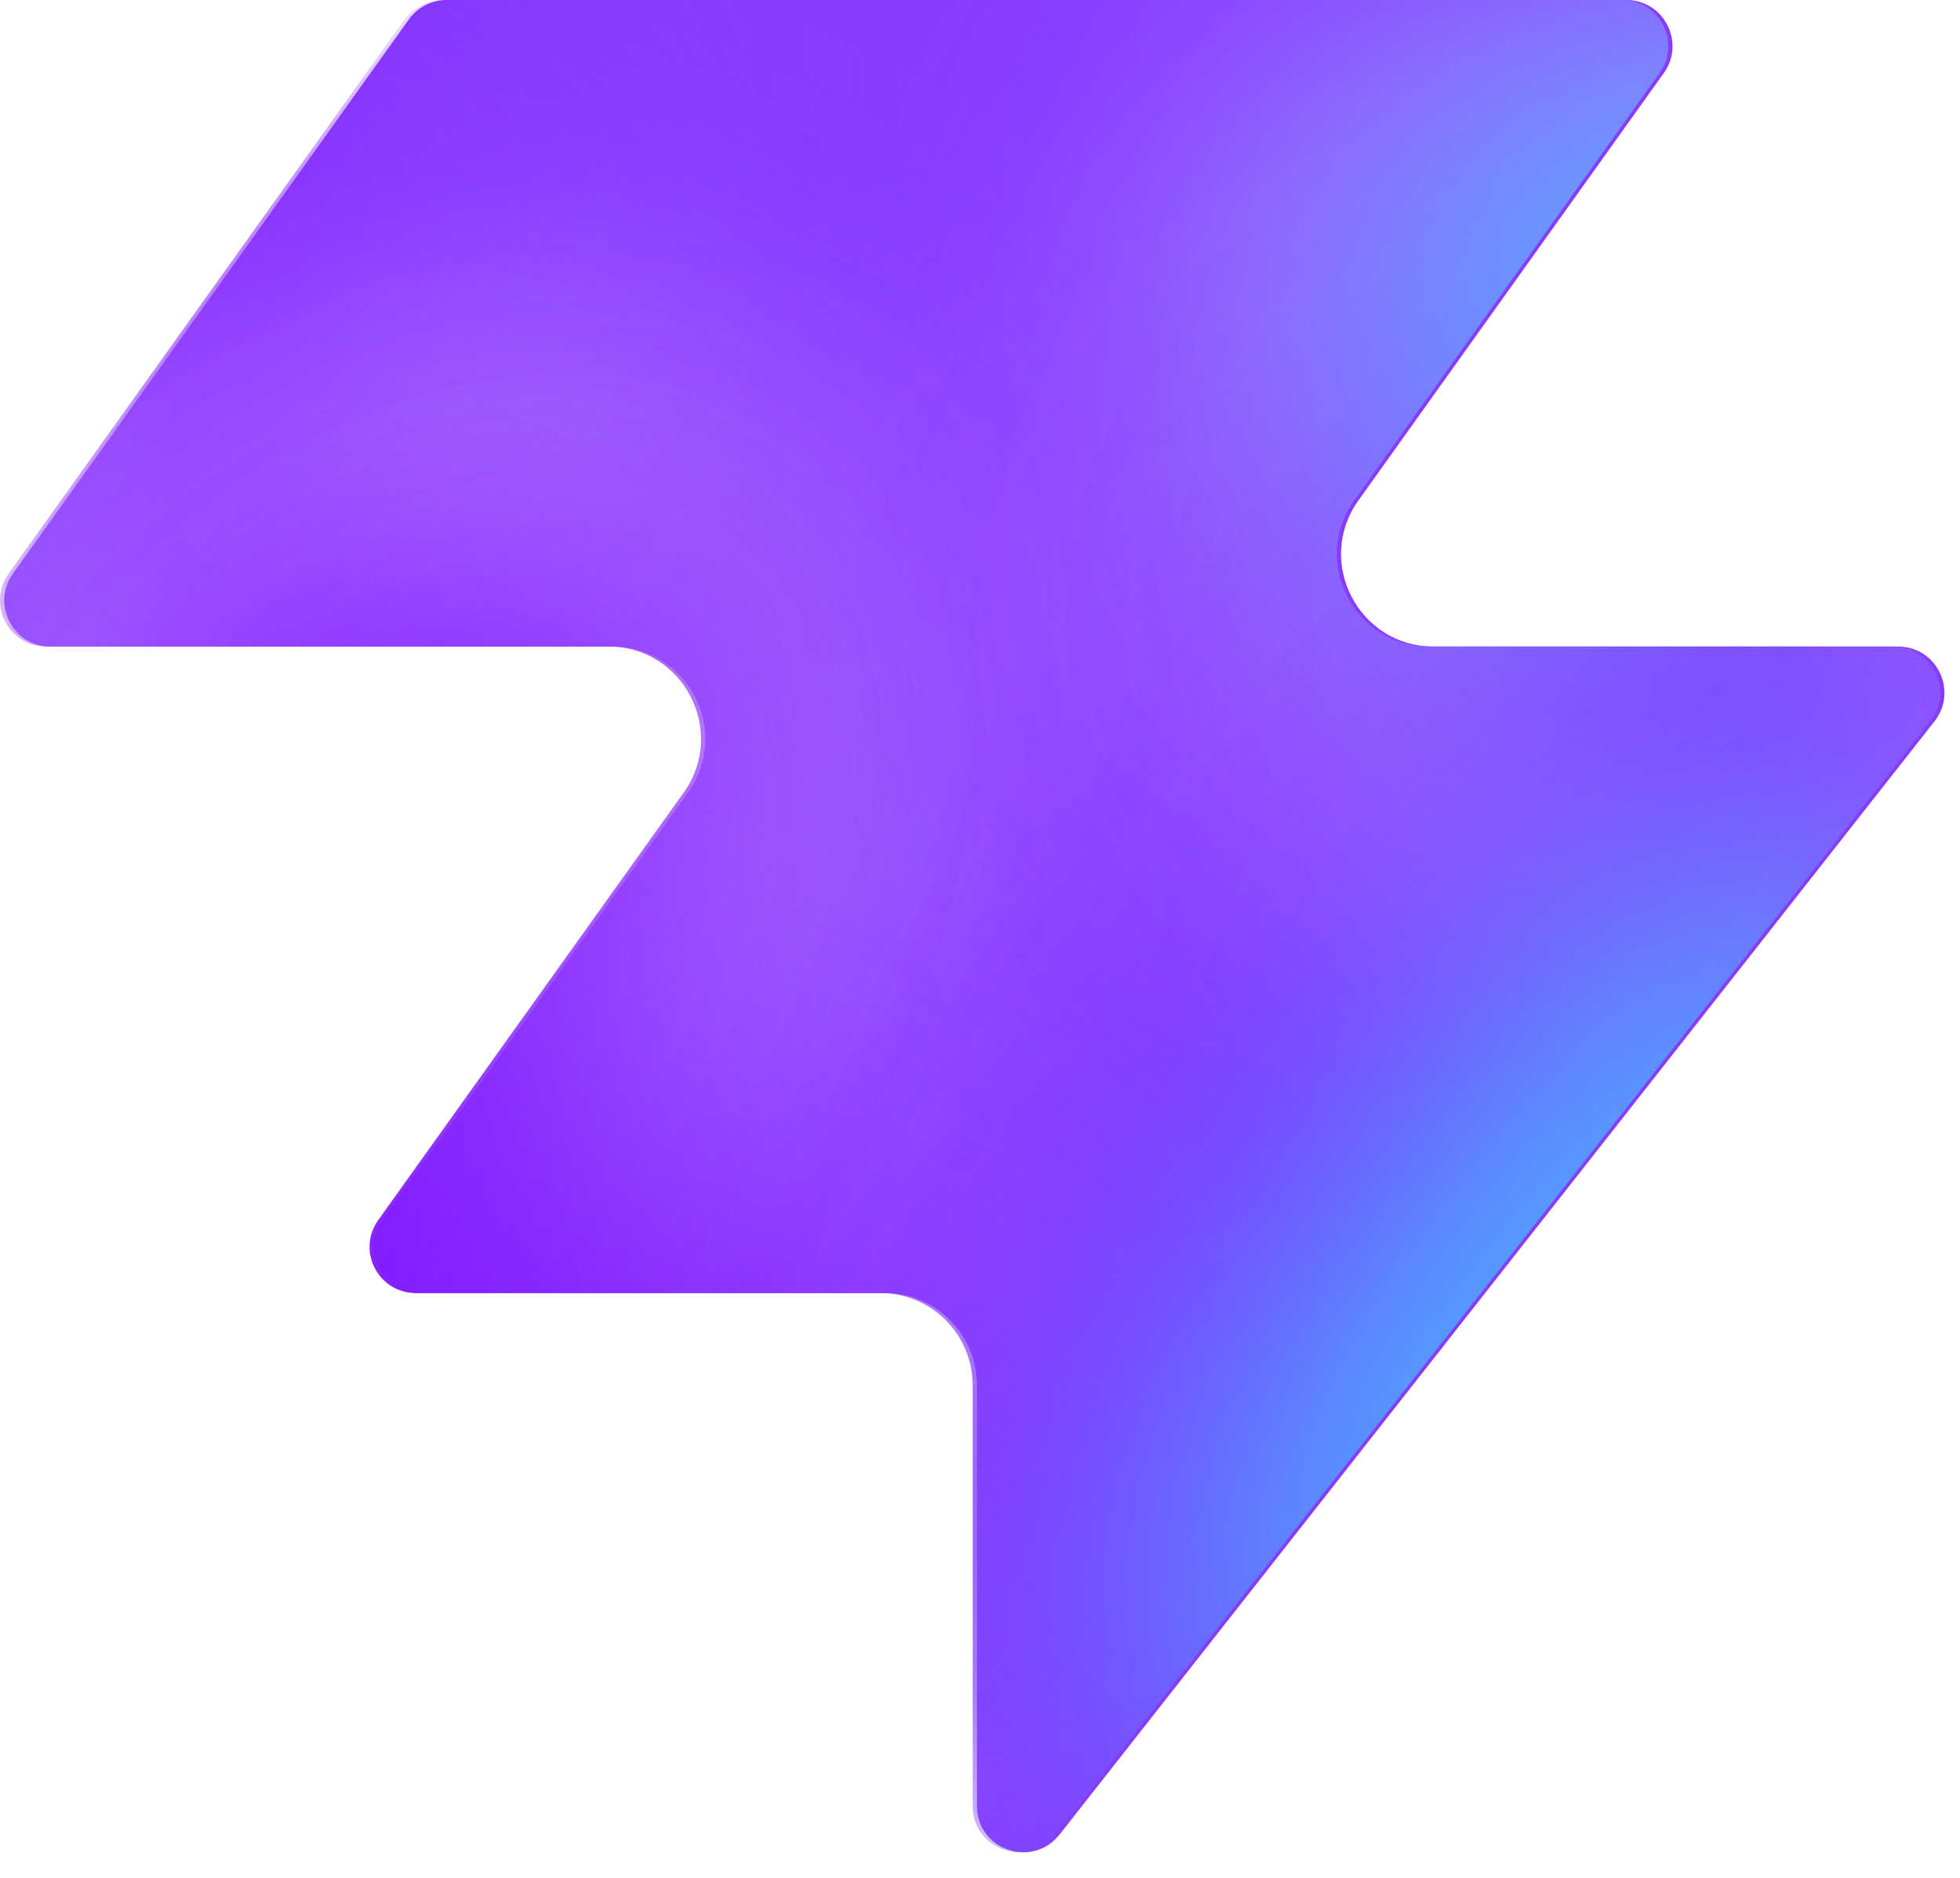
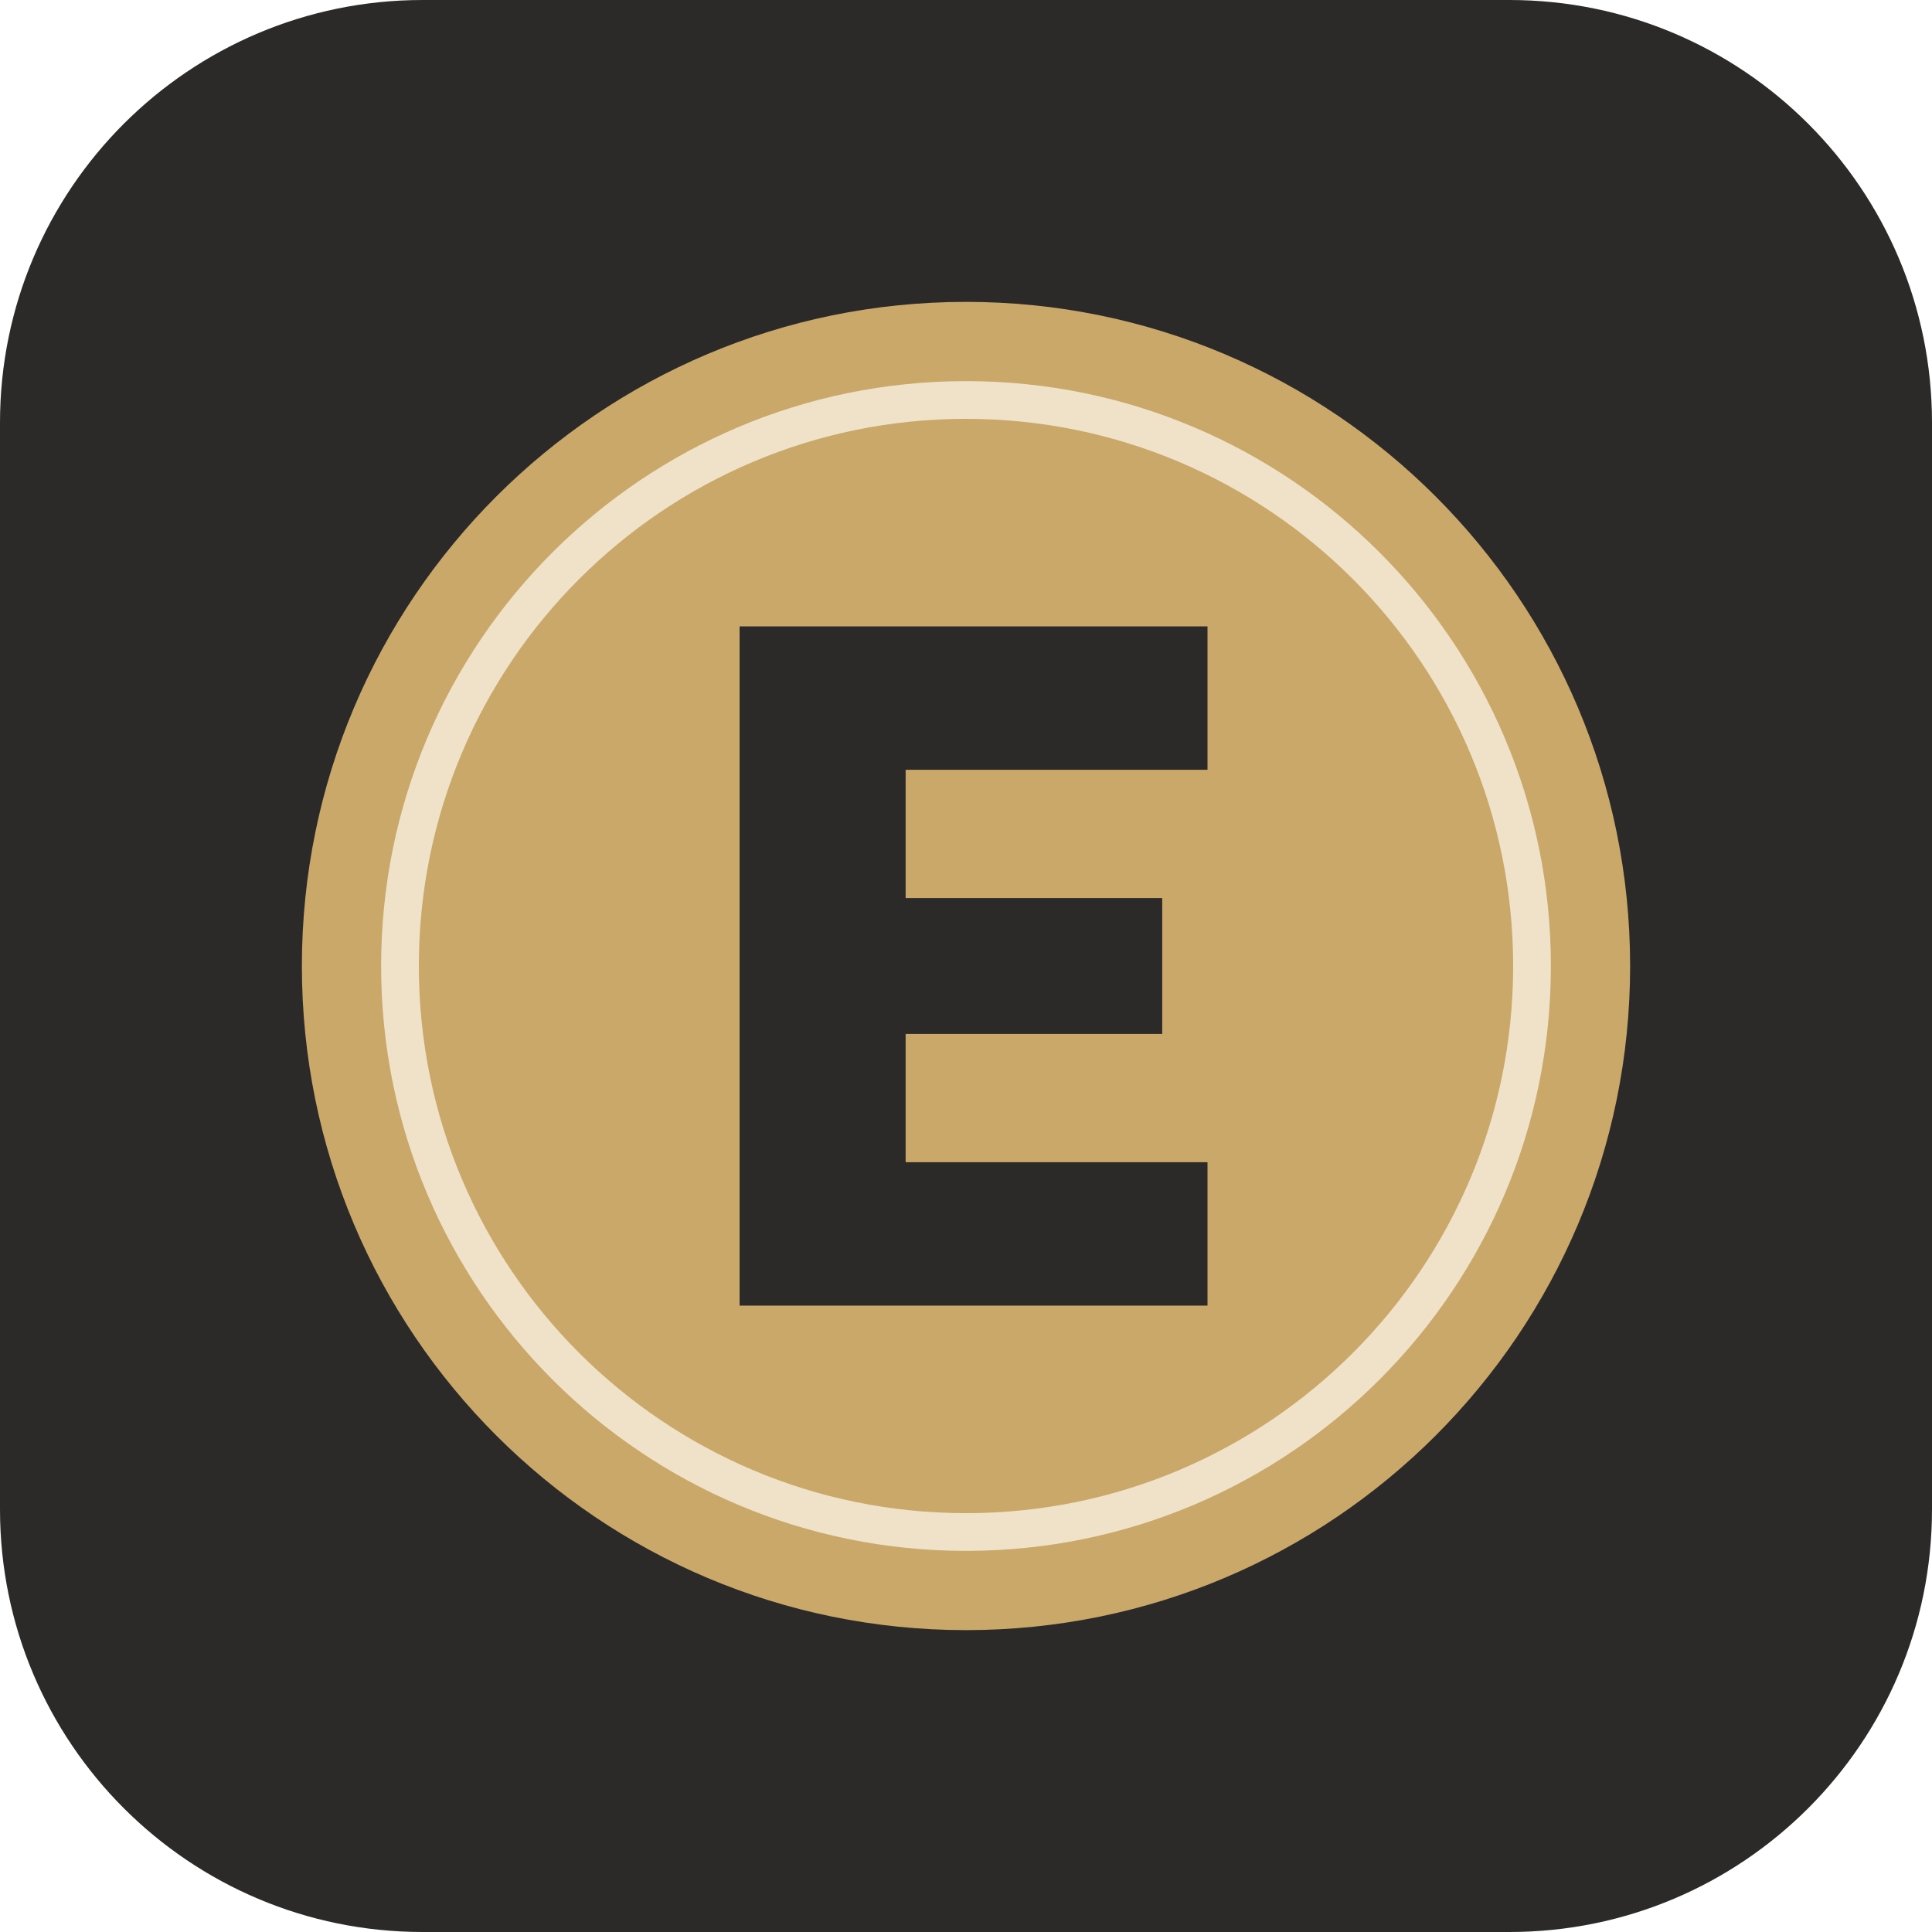
- <svg xmlns="http://www.w3.org/2000/svg" width="48" height="46" fill="none" viewBox="0 0 48 46">
-   <path fill="#863bff" d="M25.946 44.938c-.664.845-2.021.375-2.021-.698V33.937a2.26 2.26 0 0 0-2.262-2.262H10.287c-.92 0-1.456-1.04-.92-1.788l7.48-10.471c1.07-1.497 0-3.578-1.842-3.578H1.237c-.92 0-1.456-1.04-.92-1.788L10.013.474c.214-.297.556-.474.92-.474h28.894c.92 0 1.456 1.04.92 1.788l-7.48 10.471c-1.07 1.498 0 3.579 1.842 3.579h11.377c.943 0 1.473 1.088.89 1.83L25.947 44.94z" style="fill:#863bff;fill:color(display-p3 .525 .23 1);fill-opacity:1" />
-   <mask id="a" width="48" height="46" x="0" y="0" maskUnits="userSpaceOnUse" style="mask-type:alpha">
-     <path fill="#000" d="M25.842 44.938c-.664.844-2.021.375-2.021-.698V33.937a2.26 2.26 0 0 0-2.262-2.262H10.183c-.92 0-1.456-1.04-.92-1.788l7.48-10.471c1.07-1.498 0-3.579-1.842-3.579H1.133c-.92 0-1.456-1.04-.92-1.787L9.91.473c.214-.297.556-.474.92-.474h28.894c.92 0 1.456 1.04.92 1.788l-7.48 10.471c-1.07 1.498 0 3.578 1.842 3.578h11.377c.943 0 1.473 1.088.89 1.832L25.843 44.94z" style="fill:#000;fill-opacity:1" />
-   </mask>
-   <g mask="url(#a)">
-     <g filter="url(#b)">
-       <ellipse cx="5.508" cy="14.704" fill="#ede6ff" rx="5.508" ry="14.704" style="fill:#ede6ff;fill:color(display-p3 .927 .903 1);fill-opacity:1" transform="matrix(.00324 1 1 -.00324 -4.47 31.516)" />
-     </g>
-     <g filter="url(#c)">
-       <ellipse cx="10.399" cy="29.851" fill="#ede6ff" rx="10.399" ry="29.851" style="fill:#ede6ff;fill:color(display-p3 .927 .903 1);fill-opacity:1" transform="matrix(.00324 1 1 -.00324 -39.328 7.883)" />
-     </g>
-     <g filter="url(#d)">
-       <ellipse cx="5.508" cy="30.487" fill="#7e14ff" rx="5.508" ry="30.487" style="fill:#7e14ff;fill:color(display-p3 .492 .077 1);fill-opacity:1" transform="rotate(89.814 -25.913 -14.639)scale(1 -1)" />
-     </g>
-     <g filter="url(#e)">
-       <ellipse cx="5.508" cy="30.599" fill="#7e14ff" rx="5.508" ry="30.599" style="fill:#7e14ff;fill:color(display-p3 .492 .077 1);fill-opacity:1" transform="rotate(89.814 -32.644 -3.334)scale(1 -1)" />
-     </g>
-     <g filter="url(#f)">
-       <ellipse cx="5.508" cy="30.599" fill="#7e14ff" rx="5.508" ry="30.599" style="fill:#7e14ff;fill:color(display-p3 .492 .077 1);fill-opacity:1" transform="matrix(.00324 1 1 -.00324 -34.34 30.47)" />
-     </g>
-     <g filter="url(#g)">
-       <ellipse cx="14.072" cy="22.078" fill="#ede6ff" rx="14.072" ry="22.078" style="fill:#ede6ff;fill:color(display-p3 .927 .903 1);fill-opacity:1" transform="rotate(93.35 24.506 48.493)scale(-1 1)" />
-     </g>
-     <g filter="url(#h)">
-       <ellipse cx="3.47" cy="21.501" fill="#7e14ff" rx="3.47" ry="21.501" style="fill:#7e14ff;fill:color(display-p3 .492 .077 1);fill-opacity:1" transform="rotate(89.009 28.708 47.59)scale(-1 1)" />
-     </g>
-     <g filter="url(#i)">
-       <ellipse cx="3.47" cy="21.501" fill="#7e14ff" rx="3.47" ry="21.501" style="fill:#7e14ff;fill:color(display-p3 .492 .077 1);fill-opacity:1" transform="rotate(89.009 28.708 47.59)scale(-1 1)" />
-     </g>
-     <g filter="url(#j)">
-       <ellipse cx=".387" cy="8.972" fill="#7e14ff" rx="4.407" ry="29.108" style="fill:#7e14ff;fill:color(display-p3 .492 .077 1);fill-opacity:1" transform="rotate(39.51 .387 8.972)" />
-     </g>
-     <g filter="url(#k)">
-       <ellipse cx="47.523" cy="-6.092" fill="#7e14ff" rx="4.407" ry="29.108" style="fill:#7e14ff;fill:color(display-p3 .492 .077 1);fill-opacity:1" transform="rotate(37.892 47.523 -6.092)" />
-     </g>
-     <g filter="url(#l)">
-       <ellipse cx="41.412" cy="6.333" fill="#47bfff" rx="5.971" ry="9.665" style="fill:#47bfff;fill:color(display-p3 .28 .748 1);fill-opacity:1" transform="rotate(37.892 41.412 6.333)" />
-     </g>
-     <g filter="url(#m)">
-       <ellipse cx="-1.879" cy="38.332" fill="#7e14ff" rx="4.407" ry="29.108" style="fill:#7e14ff;fill:color(display-p3 .492 .077 1);fill-opacity:1" transform="rotate(37.892 -1.88 38.332)" />
-     </g>
-     <g filter="url(#n)">
-       <ellipse cx="-1.879" cy="38.332" fill="#7e14ff" rx="4.407" ry="29.108" style="fill:#7e14ff;fill:color(display-p3 .492 .077 1);fill-opacity:1" transform="rotate(37.892 -1.88 38.332)" />
-     </g>
-     <g filter="url(#o)">
-       <ellipse cx="35.651" cy="29.907" fill="#7e14ff" rx="4.407" ry="29.108" style="fill:#7e14ff;fill:color(display-p3 .492 .077 1);fill-opacity:1" transform="rotate(37.892 35.651 29.907)" />
-     </g>
-     <g filter="url(#p)">
-       <ellipse cx="38.418" cy="32.4" fill="#47bfff" rx="5.971" ry="15.297" style="fill:#47bfff;fill:color(display-p3 .28 .748 1);fill-opacity:1" transform="rotate(37.892 38.418 32.4)" />
-     </g>
-   </g>
-   <defs>
-     <filter id="b" width="60.045" height="41.654" x="-19.77" y="16.149" color-interpolation-filters="sRGB" filterUnits="userSpaceOnUse">
-       <feFlood flood-opacity="0" result="BackgroundImageFix" />
-       <feBlend in="SourceGraphic" in2="BackgroundImageFix" result="shape" />
-       <feGaussianBlur result="effect1_foregroundBlur_2002_17158" stdDeviation="7.659" />
-     </filter>
-     <filter id="c" width="90.34" height="51.437" x="-54.613" y="-7.533" color-interpolation-filters="sRGB" filterUnits="userSpaceOnUse">
-       <feFlood flood-opacity="0" result="BackgroundImageFix" />
-       <feBlend in="SourceGraphic" in2="BackgroundImageFix" result="shape" />
-       <feGaussianBlur result="effect1_foregroundBlur_2002_17158" stdDeviation="7.659" />
-     </filter>
-     <filter id="d" width="79.355" height="29.4" x="-49.64" y="2.03" color-interpolation-filters="sRGB" filterUnits="userSpaceOnUse">
-       <feFlood flood-opacity="0" result="BackgroundImageFix" />
-       <feBlend in="SourceGraphic" in2="BackgroundImageFix" result="shape" />
-       <feGaussianBlur result="effect1_foregroundBlur_2002_17158" stdDeviation="4.596" />
-     </filter>
-     <filter id="e" width="79.579" height="29.4" x="-45.045" y="20.029" color-interpolation-filters="sRGB" filterUnits="userSpaceOnUse">
-       <feFlood flood-opacity="0" result="BackgroundImageFix" />
-       <feBlend in="SourceGraphic" in2="BackgroundImageFix" result="shape" />
-       <feGaussianBlur result="effect1_foregroundBlur_2002_17158" stdDeviation="4.596" />
-     </filter>
-     <filter id="f" width="79.579" height="29.4" x="-43.513" y="21.178" color-interpolation-filters="sRGB" filterUnits="userSpaceOnUse">
-       <feFlood flood-opacity="0" result="BackgroundImageFix" />
-       <feBlend in="SourceGraphic" in2="BackgroundImageFix" result="shape" />
-       <feGaussianBlur result="effect1_foregroundBlur_2002_17158" stdDeviation="4.596" />
-     </filter>
-     <filter id="g" width="74.749" height="58.852" x="15.756" y="-17.901" color-interpolation-filters="sRGB" filterUnits="userSpaceOnUse">
-       <feFlood flood-opacity="0" result="BackgroundImageFix" />
-       <feBlend in="SourceGraphic" in2="BackgroundImageFix" result="shape" />
-       <feGaussianBlur result="effect1_foregroundBlur_2002_17158" stdDeviation="7.659" />
-     </filter>
-     <filter id="h" width="61.377" height="25.362" x="23.548" y="2.284" color-interpolation-filters="sRGB" filterUnits="userSpaceOnUse">
-       <feFlood flood-opacity="0" result="BackgroundImageFix" />
-       <feBlend in="SourceGraphic" in2="BackgroundImageFix" result="shape" />
-       <feGaussianBlur result="effect1_foregroundBlur_2002_17158" stdDeviation="4.596" />
-     </filter>
-     <filter id="i" width="61.377" height="25.362" x="23.548" y="2.284" color-interpolation-filters="sRGB" filterUnits="userSpaceOnUse">
-       <feFlood flood-opacity="0" result="BackgroundImageFix" />
-       <feBlend in="SourceGraphic" in2="BackgroundImageFix" result="shape" />
-       <feGaussianBlur result="effect1_foregroundBlur_2002_17158" stdDeviation="4.596" />
-     </filter>
-     <filter id="j" width="56.045" height="63.649" x="-27.636" y="-22.853" color-interpolation-filters="sRGB" filterUnits="userSpaceOnUse">
-       <feFlood flood-opacity="0" result="BackgroundImageFix" />
-       <feBlend in="SourceGraphic" in2="BackgroundImageFix" result="shape" />
-       <feGaussianBlur result="effect1_foregroundBlur_2002_17158" stdDeviation="4.596" />
-     </filter>
-     <filter id="k" width="54.814" height="64.646" x="20.116" y="-38.415" color-interpolation-filters="sRGB" filterUnits="userSpaceOnUse">
-       <feFlood flood-opacity="0" result="BackgroundImageFix" />
-       <feBlend in="SourceGraphic" in2="BackgroundImageFix" result="shape" />
-       <feGaussianBlur result="effect1_foregroundBlur_2002_17158" stdDeviation="4.596" />
-     </filter>
-     <filter id="l" width="33.541" height="35.313" x="24.641" y="-11.323" color-interpolation-filters="sRGB" filterUnits="userSpaceOnUse">
-       <feFlood flood-opacity="0" result="BackgroundImageFix" />
-       <feBlend in="SourceGraphic" in2="BackgroundImageFix" result="shape" />
-       <feGaussianBlur result="effect1_foregroundBlur_2002_17158" stdDeviation="4.596" />
-     </filter>
-     <filter id="m" width="54.814" height="64.646" x="-29.286" y="6.009" color-interpolation-filters="sRGB" filterUnits="userSpaceOnUse">
-       <feFlood flood-opacity="0" result="BackgroundImageFix" />
-       <feBlend in="SourceGraphic" in2="BackgroundImageFix" result="shape" />
-       <feGaussianBlur result="effect1_foregroundBlur_2002_17158" stdDeviation="4.596" />
-     </filter>
-     <filter id="n" width="54.814" height="64.646" x="-29.286" y="6.009" color-interpolation-filters="sRGB" filterUnits="userSpaceOnUse">
-       <feFlood flood-opacity="0" result="BackgroundImageFix" />
-       <feBlend in="SourceGraphic" in2="BackgroundImageFix" result="shape" />
-       <feGaussianBlur result="effect1_foregroundBlur_2002_17158" stdDeviation="4.596" />
-     </filter>
-     <filter id="o" width="54.814" height="64.646" x="8.244" y="-2.416" color-interpolation-filters="sRGB" filterUnits="userSpaceOnUse">
-       <feFlood flood-opacity="0" result="BackgroundImageFix" />
-       <feBlend in="SourceGraphic" in2="BackgroundImageFix" result="shape" />
-       <feGaussianBlur result="effect1_foregroundBlur_2002_17158" stdDeviation="4.596" />
-     </filter>
-     <filter id="p" width="39.409" height="43.623" x="18.713" y="10.588" color-interpolation-filters="sRGB" filterUnits="userSpaceOnUse">
-       <feFlood flood-opacity="0" result="BackgroundImageFix" />
-       <feBlend in="SourceGraphic" in2="BackgroundImageFix" result="shape" />
-       <feGaussianBlur result="effect1_foregroundBlur_2002_17158" stdDeviation="4.596" />
-     </filter>
-   </defs>
+ <svg xmlns="http://www.w3.org/2000/svg" viewBox="0 0 512 512">
+   <rect width="512" height="512" rx="112" fill="#2B2A28" />
+   <circle cx="256" cy="256" r="176" fill="#C9A86A" />
+   <circle cx="256" cy="256" r="150" fill="none" stroke="#EFE2C8" stroke-width="10" />
+   <path fill="#2B2A28" d="M196 166h124v38h-80v34h68v36h-68v34h80v38H196z" />
</svg>
